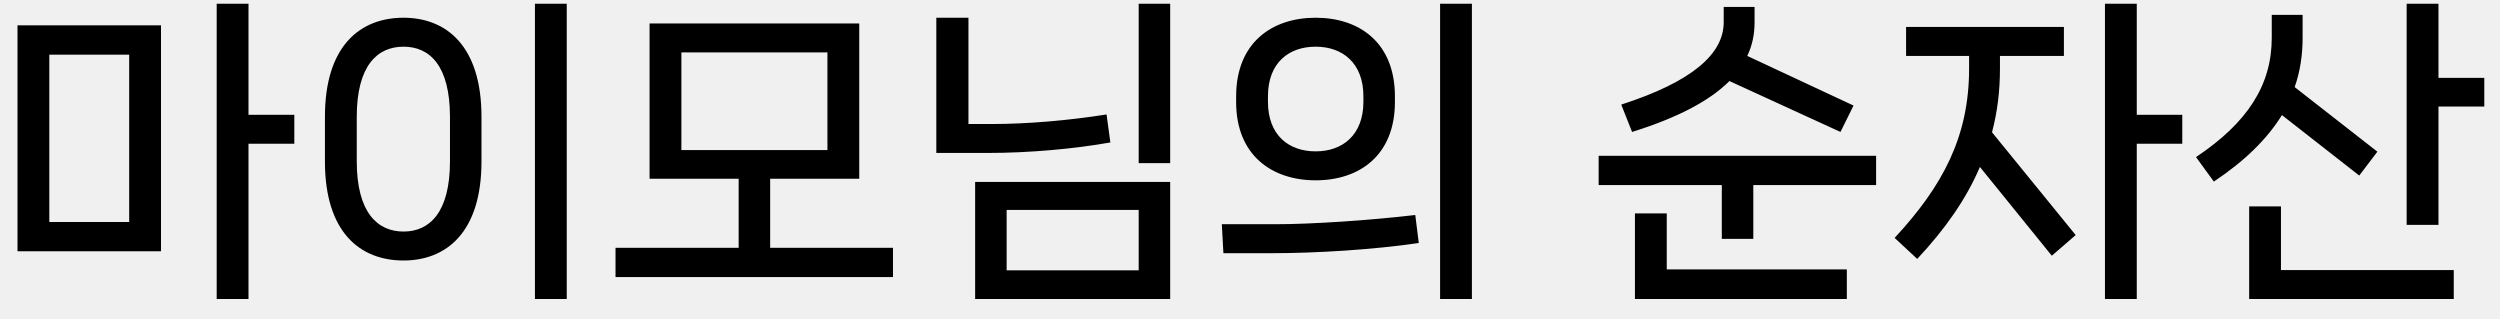
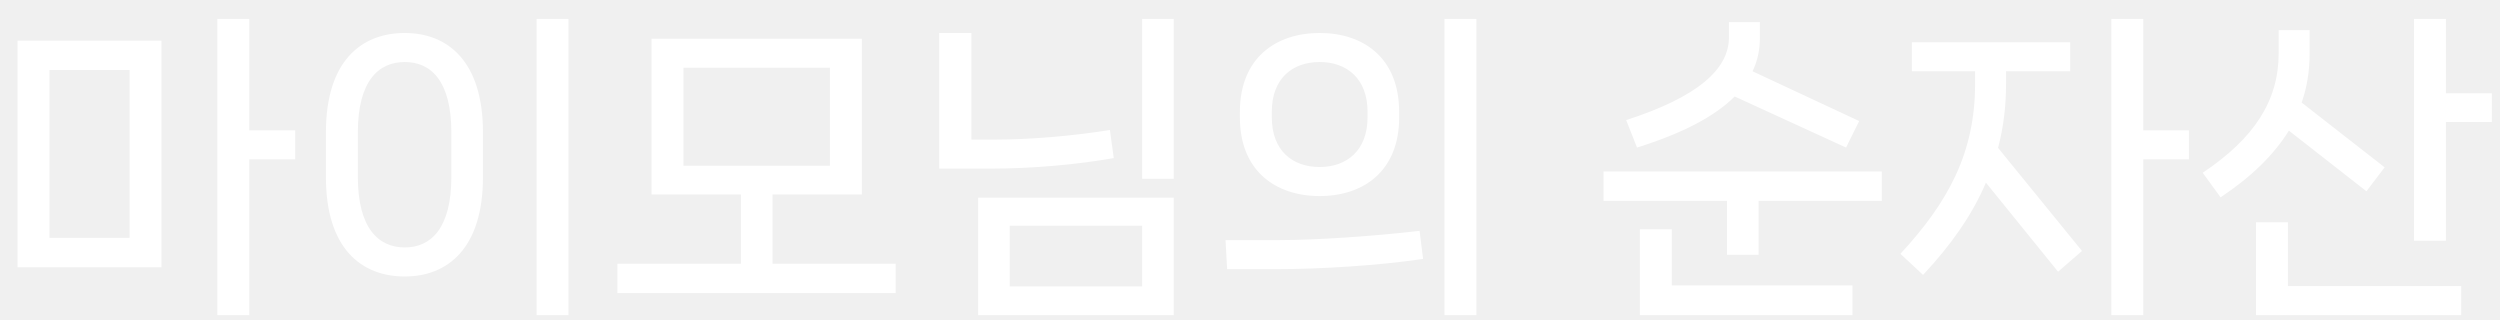
- <svg xmlns="http://www.w3.org/2000/svg" width="110" height="14" viewBox="0 0 110 14" fill="none">
-   <path d="M10.934 5.05V0.164H9.534V13.156H10.934V6.324H12.95V5.05H10.934ZM7.084 11.056V1.116H0.77V11.056H7.084ZM5.684 2.404V9.768H2.17V2.404H5.684ZM24.937 13.156V0.164H23.537V13.156H24.937ZM17.755 11.462C19.631 11.462 21.185 10.23 21.185 7.108V5.134C21.185 2.012 19.631 0.78 17.755 0.78C15.851 0.78 14.297 2.012 14.297 5.134V7.108C14.297 10.23 15.851 11.462 17.755 11.462ZM17.755 10.188C16.607 10.188 15.697 9.348 15.697 7.094V5.148C15.697 2.88 16.607 2.054 17.755 2.054C18.903 2.054 19.799 2.88 19.799 5.148V7.094C19.799 9.348 18.903 10.188 17.755 10.188ZM33.887 7.864H37.807V1.032H28.581V7.864H32.501V10.902H27.083V12.19H39.291V10.902H33.887V7.864ZM36.407 2.306V6.604H29.981V2.306H36.407ZM51.488 7.178V0.164H50.102V7.178H51.488ZM43.452 6.73C45.314 6.73 47.274 6.548 48.856 6.268L48.688 5.036C47.022 5.302 45.174 5.456 43.69 5.456H42.612V0.78H41.198V6.73H43.452ZM51.488 13.156V8.004H42.906V13.156H51.488ZM44.292 9.236H50.102V11.896H44.292V9.236ZM64.764 13.156V0.164H63.364V13.156H64.764ZM57.89 7.934C59.822 7.934 61.376 6.828 61.376 4.49V4.238C61.376 1.886 59.822 0.78 57.89 0.78C55.958 0.78 54.39 1.886 54.39 4.238V4.49C54.39 6.828 55.958 7.934 57.89 7.934ZM57.89 6.66C56.7 6.66 55.79 5.946 55.79 4.476V4.238C55.79 2.768 56.7 2.054 57.89 2.054C59.066 2.054 59.99 2.768 59.99 4.238V4.476C59.99 5.946 59.066 6.66 57.89 6.66ZM55.986 11.14C57.89 11.14 60.438 10.986 62.426 10.692L62.272 9.46C60.242 9.698 57.708 9.866 56.112 9.866H53.76L53.83 11.14H55.986ZM80.981 5.806L81.555 4.644L76.879 2.46C77.103 1.998 77.201 1.508 77.201 0.976V0.304H75.843V0.976C75.843 2.376 74.457 3.594 71.335 4.602L71.811 5.806C73.827 5.176 75.227 4.434 76.095 3.566L80.981 5.806ZM70.341 8.144H75.759V10.51H77.145V8.144H82.549V6.856H70.341V8.144ZM71.937 9.39V13.156H81.261V11.854H73.337V9.39H71.937ZM94.018 5.05V0.164H92.618V13.156H94.018V6.324H96.02V5.05H94.018ZM87.998 2.46H90.812V1.186H83.868V2.46H86.64V3.02C86.64 6.016 85.478 8.186 83.364 10.468L84.358 11.392C85.59 10.076 86.514 8.76 87.116 7.346L90.28 11.252L91.33 10.342L87.648 5.82C87.886 4.924 87.998 4 87.998 3.02V2.46ZM107.293 0.164H105.893V9.894H107.293V4.686H109.309V3.426H107.293V0.164ZM103.807 7.724L104.605 6.674L100.965 3.832C101.203 3.16 101.315 2.432 101.315 1.662V0.654H99.957V1.662C99.957 3.734 98.907 5.386 96.625 6.912L97.409 7.99C98.753 7.094 99.747 6.128 100.405 5.064L103.807 7.724ZM98.963 9.082V13.156H107.965V11.882H100.363V9.082H98.963Z" fill="black" />
+ <svg xmlns="http://www.w3.org/2000/svg" width="94" height="12" viewBox="0 0 94 12" fill="none">
+   <path d="M9.372 4.9V0.712H8.172V11.848H9.372V5.992H11.1V4.9H9.372ZM6.072 10.048V1.528H0.66V10.048H6.072ZM4.872 2.632V8.944H1.86V2.632H4.872ZM21.375 11.848V0.712H20.175V11.848H21.375ZM15.219 10.396C16.827 10.396 18.159 9.34 18.159 6.664V4.972C18.159 2.296 16.827 1.24 15.219 1.24C13.587 1.24 12.255 2.296 12.255 4.972V6.664C12.255 9.34 13.587 10.396 15.219 10.396ZM15.219 9.304C14.235 9.304 13.455 8.584 13.455 6.652V4.984C13.455 3.04 14.235 2.332 15.219 2.332C16.203 2.332 16.971 3.04 16.971 4.984V6.652C16.971 8.584 16.203 9.304 15.219 9.304ZM29.046 7.312H32.406V1.456H24.498V7.312H27.858V9.916H23.214V11.02H33.678V9.916H29.046V7.312ZM31.206 2.548V6.232H25.698V2.548H31.206ZM44.133 6.724V0.712H42.945V6.724H44.133ZM37.245 6.34C38.841 6.34 40.521 6.184 41.877 5.944L41.733 4.888C40.305 5.116 38.721 5.248 37.449 5.248H36.525V1.24H35.313V6.34H37.245ZM44.133 11.848V7.432H36.777V11.848H44.133ZM37.965 8.488H42.945V10.768H37.965V8.488ZM55.512 11.848V0.712H54.312V11.848H55.512ZM49.62 7.372C51.276 7.372 52.608 6.424 52.608 4.42V4.204C52.608 2.188 51.276 1.24 49.62 1.24C47.964 1.24 46.62 2.188 46.62 4.204V4.42C46.62 6.424 47.964 7.372 49.62 7.372ZM49.62 6.28C48.6 6.28 47.82 5.668 47.82 4.408V4.204C47.82 2.944 48.6 2.332 49.62 2.332C50.628 2.332 51.42 2.944 51.42 4.204V4.408C51.42 5.668 50.628 6.28 49.62 6.28ZM47.988 10.12C49.62 10.12 51.804 9.988 53.508 9.736L53.376 8.68C51.636 8.884 49.464 9.028 48.096 9.028H46.08L46.14 10.12H47.988ZM69.412 5.548L69.904 4.552L65.896 2.68C66.088 2.284 66.172 1.864 66.172 1.408V0.832H65.008V1.408C65.008 2.608 63.82 3.652 61.144 4.516L61.552 5.548C63.28 5.008 64.48 4.372 65.224 3.628L69.412 5.548ZM60.292 7.552H64.936V9.58H66.124V7.552H70.756V6.448H60.292V7.552ZM61.66 8.62V11.848H69.652V10.732H62.86V8.62H61.66ZM80.587 4.9V0.712H79.387V11.848H80.587V5.992H82.303V4.9H80.587ZM75.427 2.68H77.839V1.588H71.887V2.68H74.263V3.16C74.263 5.728 73.267 7.588 71.455 9.544L72.307 10.336C73.363 9.208 74.155 8.08 74.671 6.868L77.383 10.216L78.283 9.436L75.127 5.56C75.331 4.792 75.427 4 75.427 3.16V2.68ZM91.966 0.712H90.766V9.052H91.966V4.588H93.694V3.508H91.966V0.712ZM88.978 7.192L89.662 6.292L86.542 3.856C86.746 3.28 86.842 2.656 86.842 1.996V1.132H85.678V1.996C85.678 3.772 84.778 5.188 82.822 6.496L83.494 7.42C84.646 6.652 85.498 5.824 86.062 4.912L88.978 7.192ZM84.826 8.356V11.848H92.542V10.756H86.026V8.356H84.826Z" fill="white" />
</svg>
